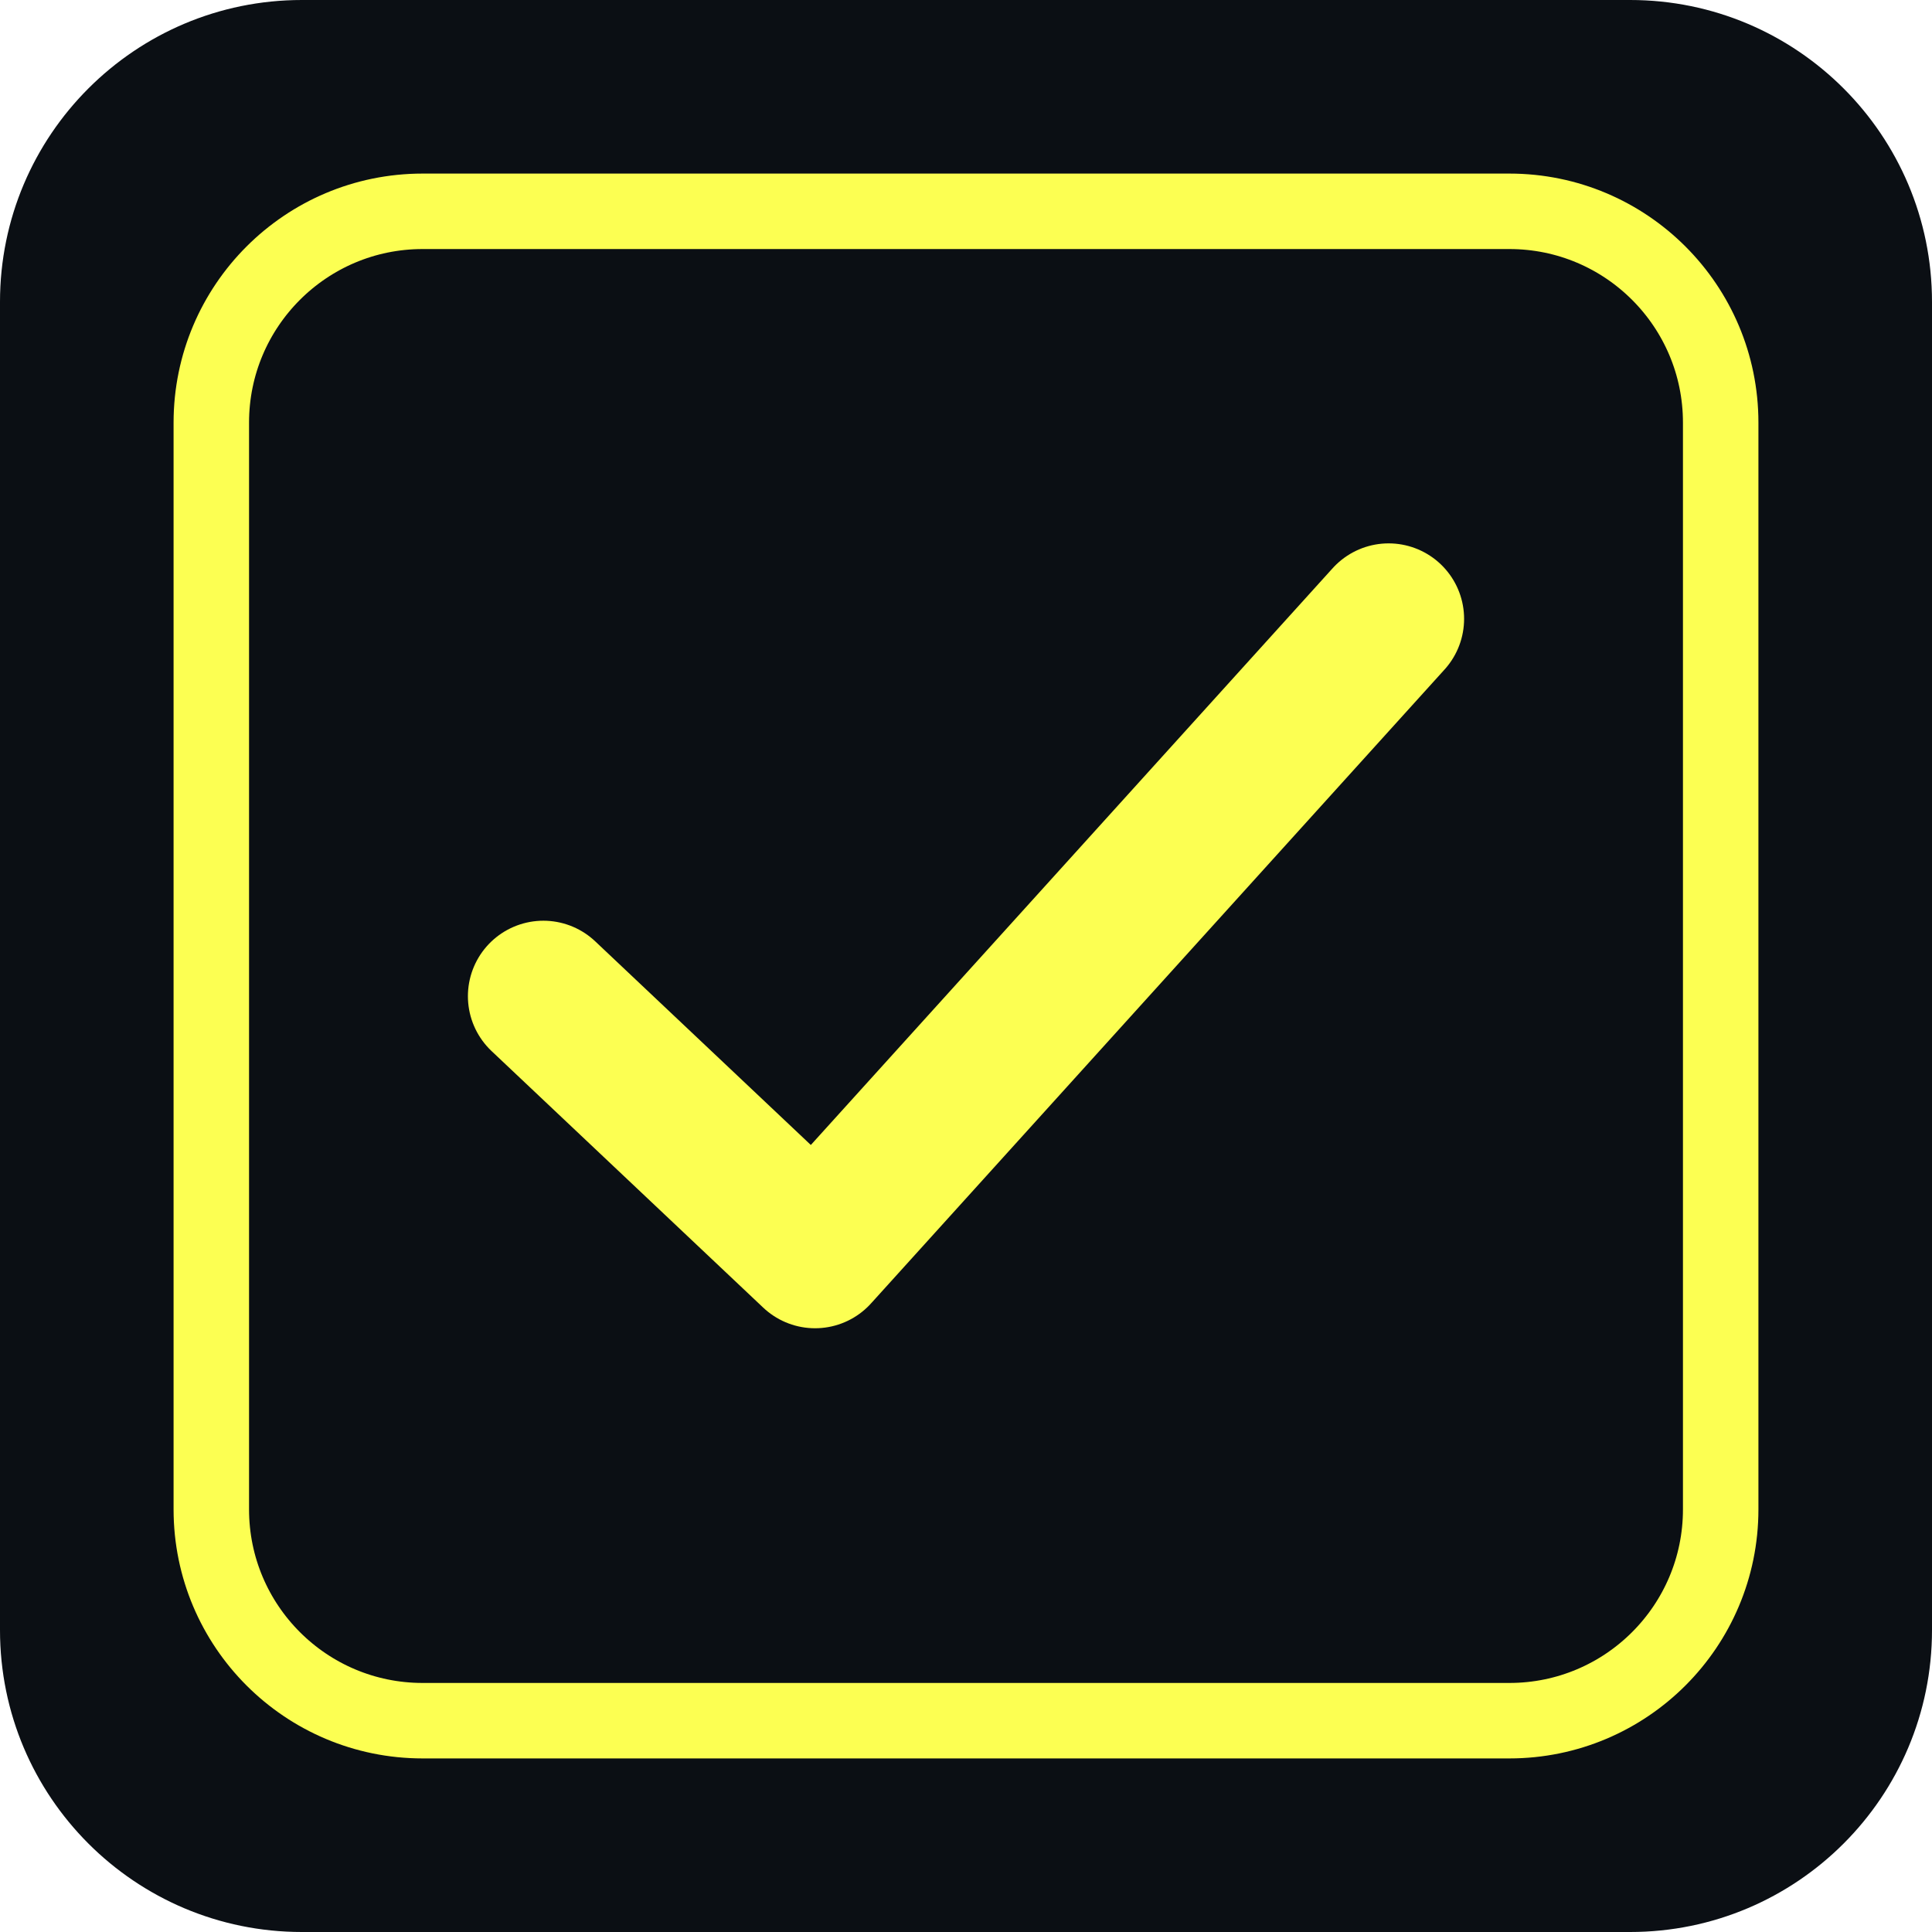
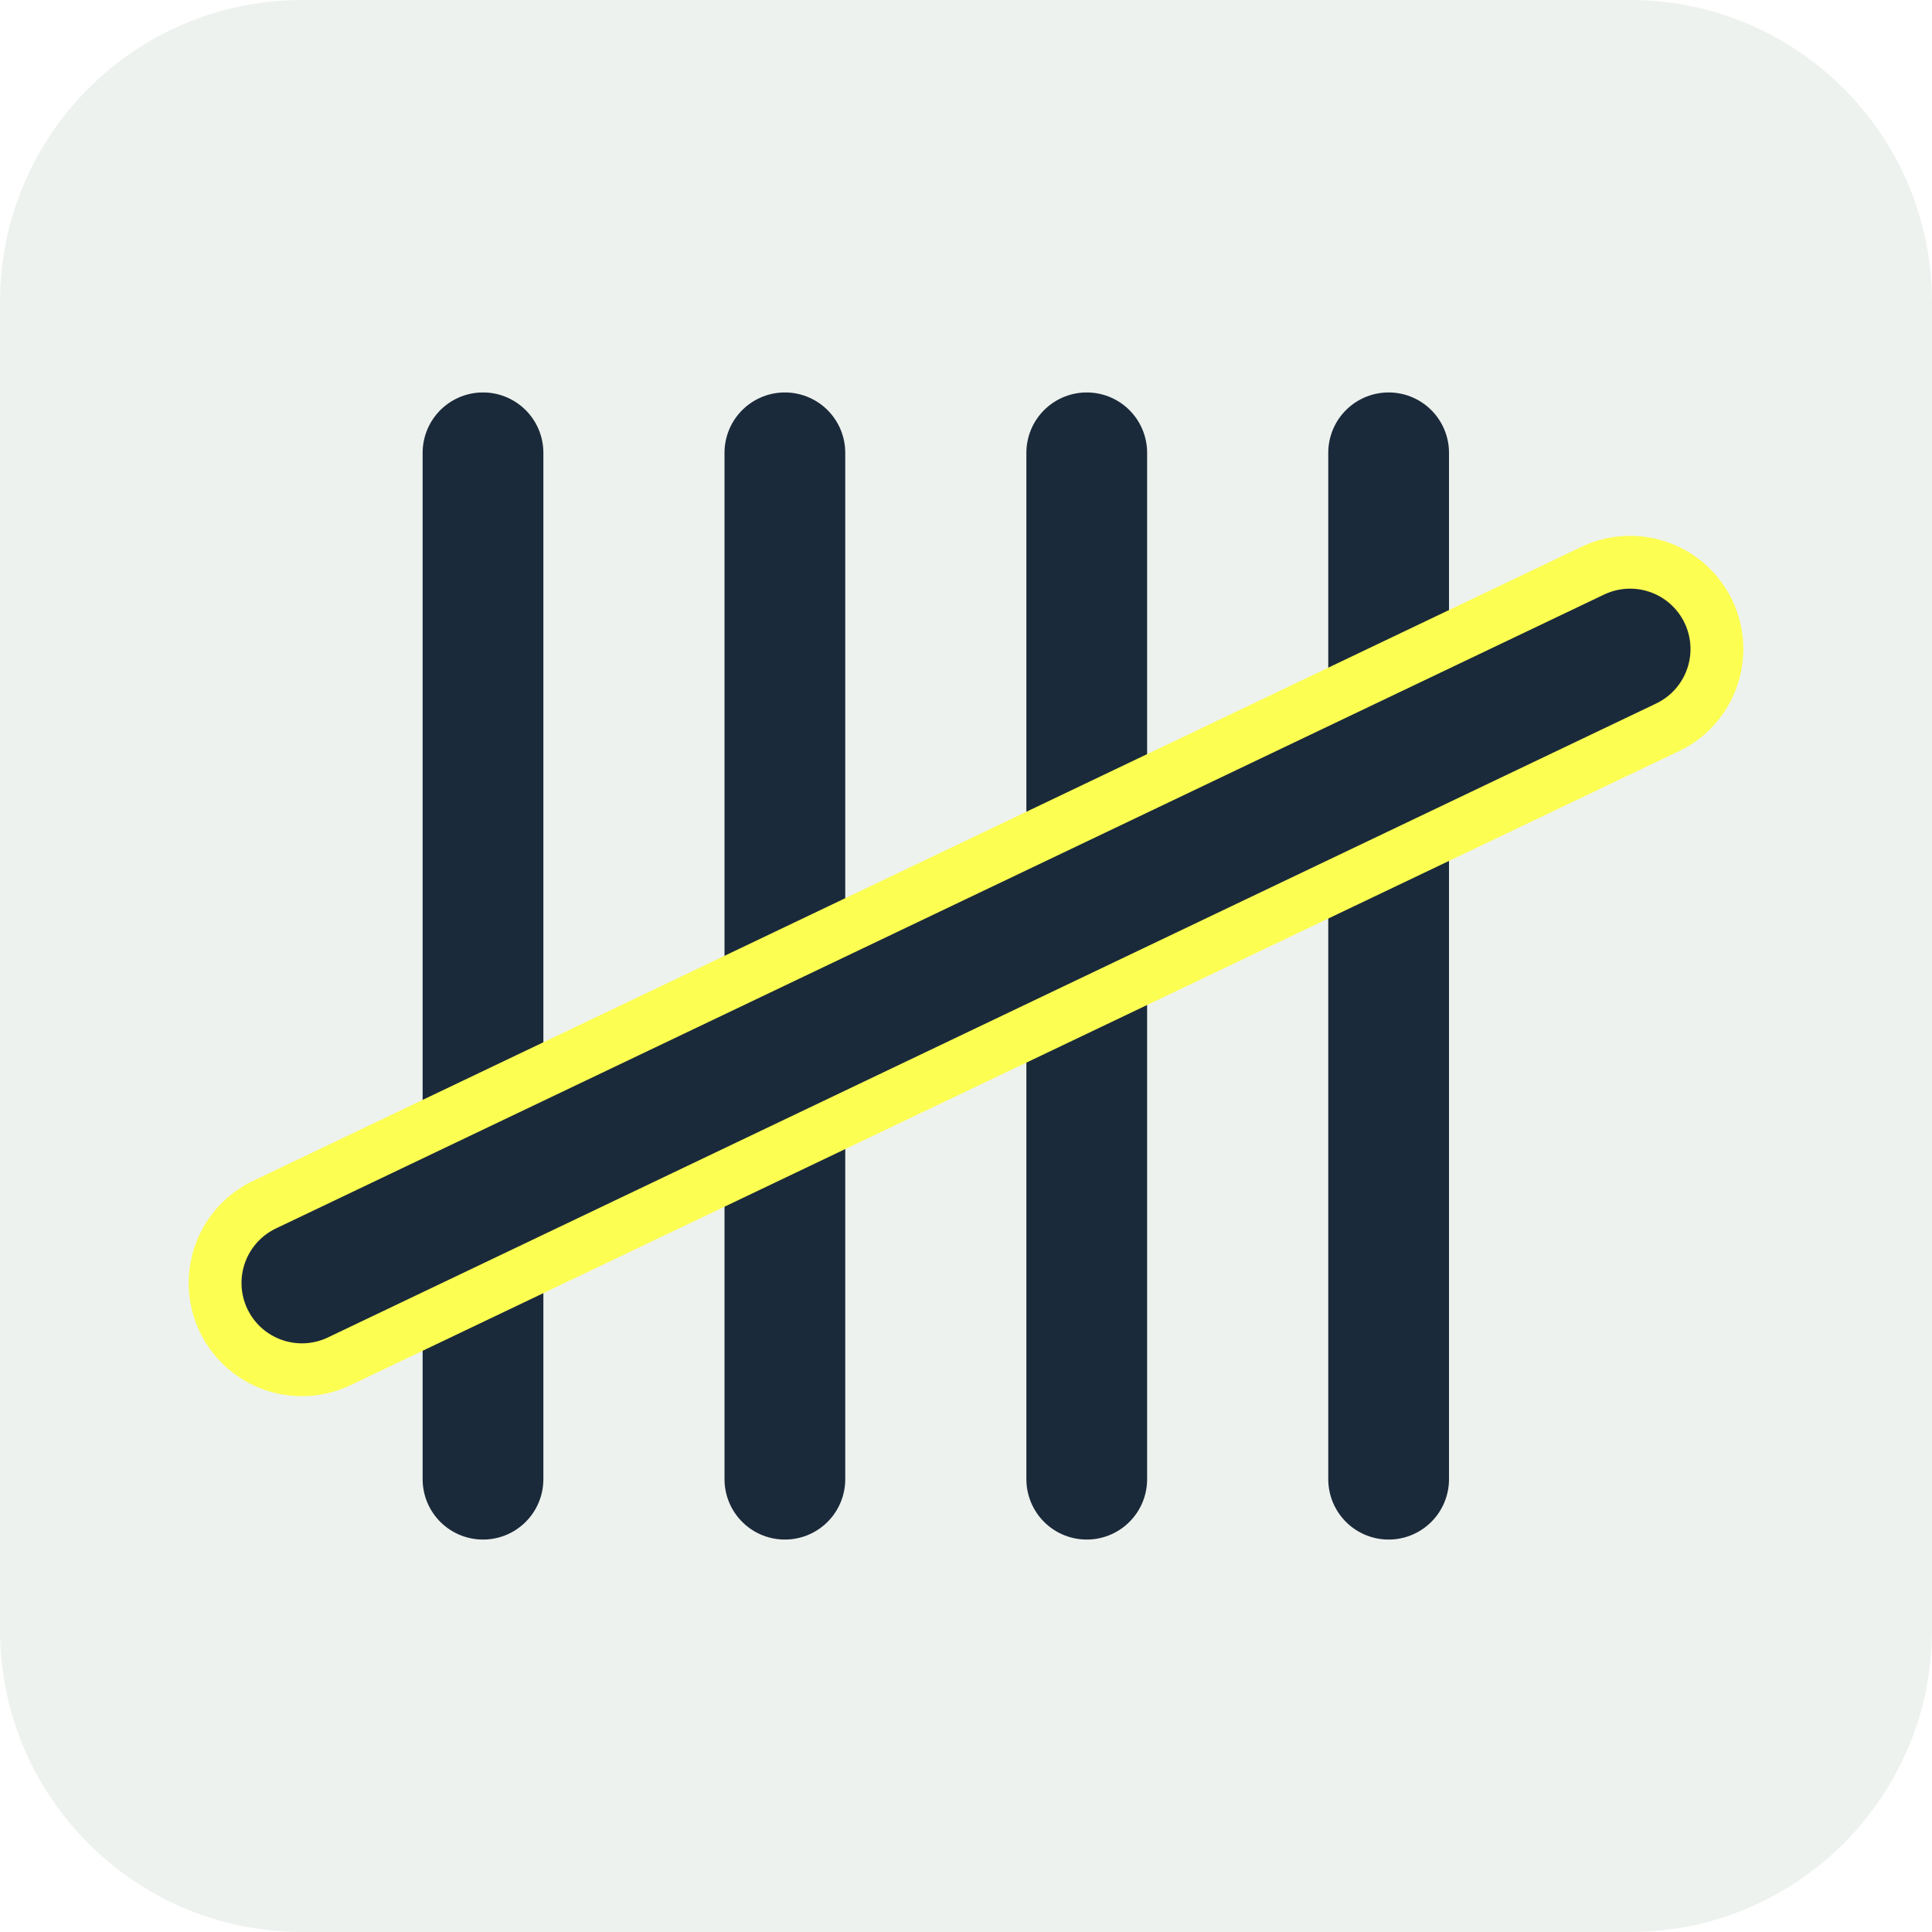
<svg xmlns="http://www.w3.org/2000/svg" viewBox="0 0 256 256" width="256" height="256">
-   <rect width="256" height="256" rx="40" fill="#0b0f14" />
-   <rect x="28" y="28" width="200" height="200" rx="28" fill="none" stroke="#fcff52" stroke-width="10" />
-   <path d="M72 132l36 34 76-84" fill="none" stroke="#fcff52" stroke-width="20" stroke-linecap="round" stroke-linejoin="round" />
+   <rect width="256" height="256" rx="40" fill="#eef2ee" />
+   <g fill="none" stroke="#1b2a3a" stroke-width="16" stroke-linecap="round">
+     <path d="M64 60v136M104 60v136M144 60v136M184 60v136" />
+   </g>
+   <path d="M40 170 216 86" fill="none" stroke="#fcff52" stroke-width="30" stroke-linecap="round" />
+   <path d="M40 170 216 86" fill="none" stroke="#1b2a3a" stroke-width="16" stroke-linecap="round" />
</svg>
